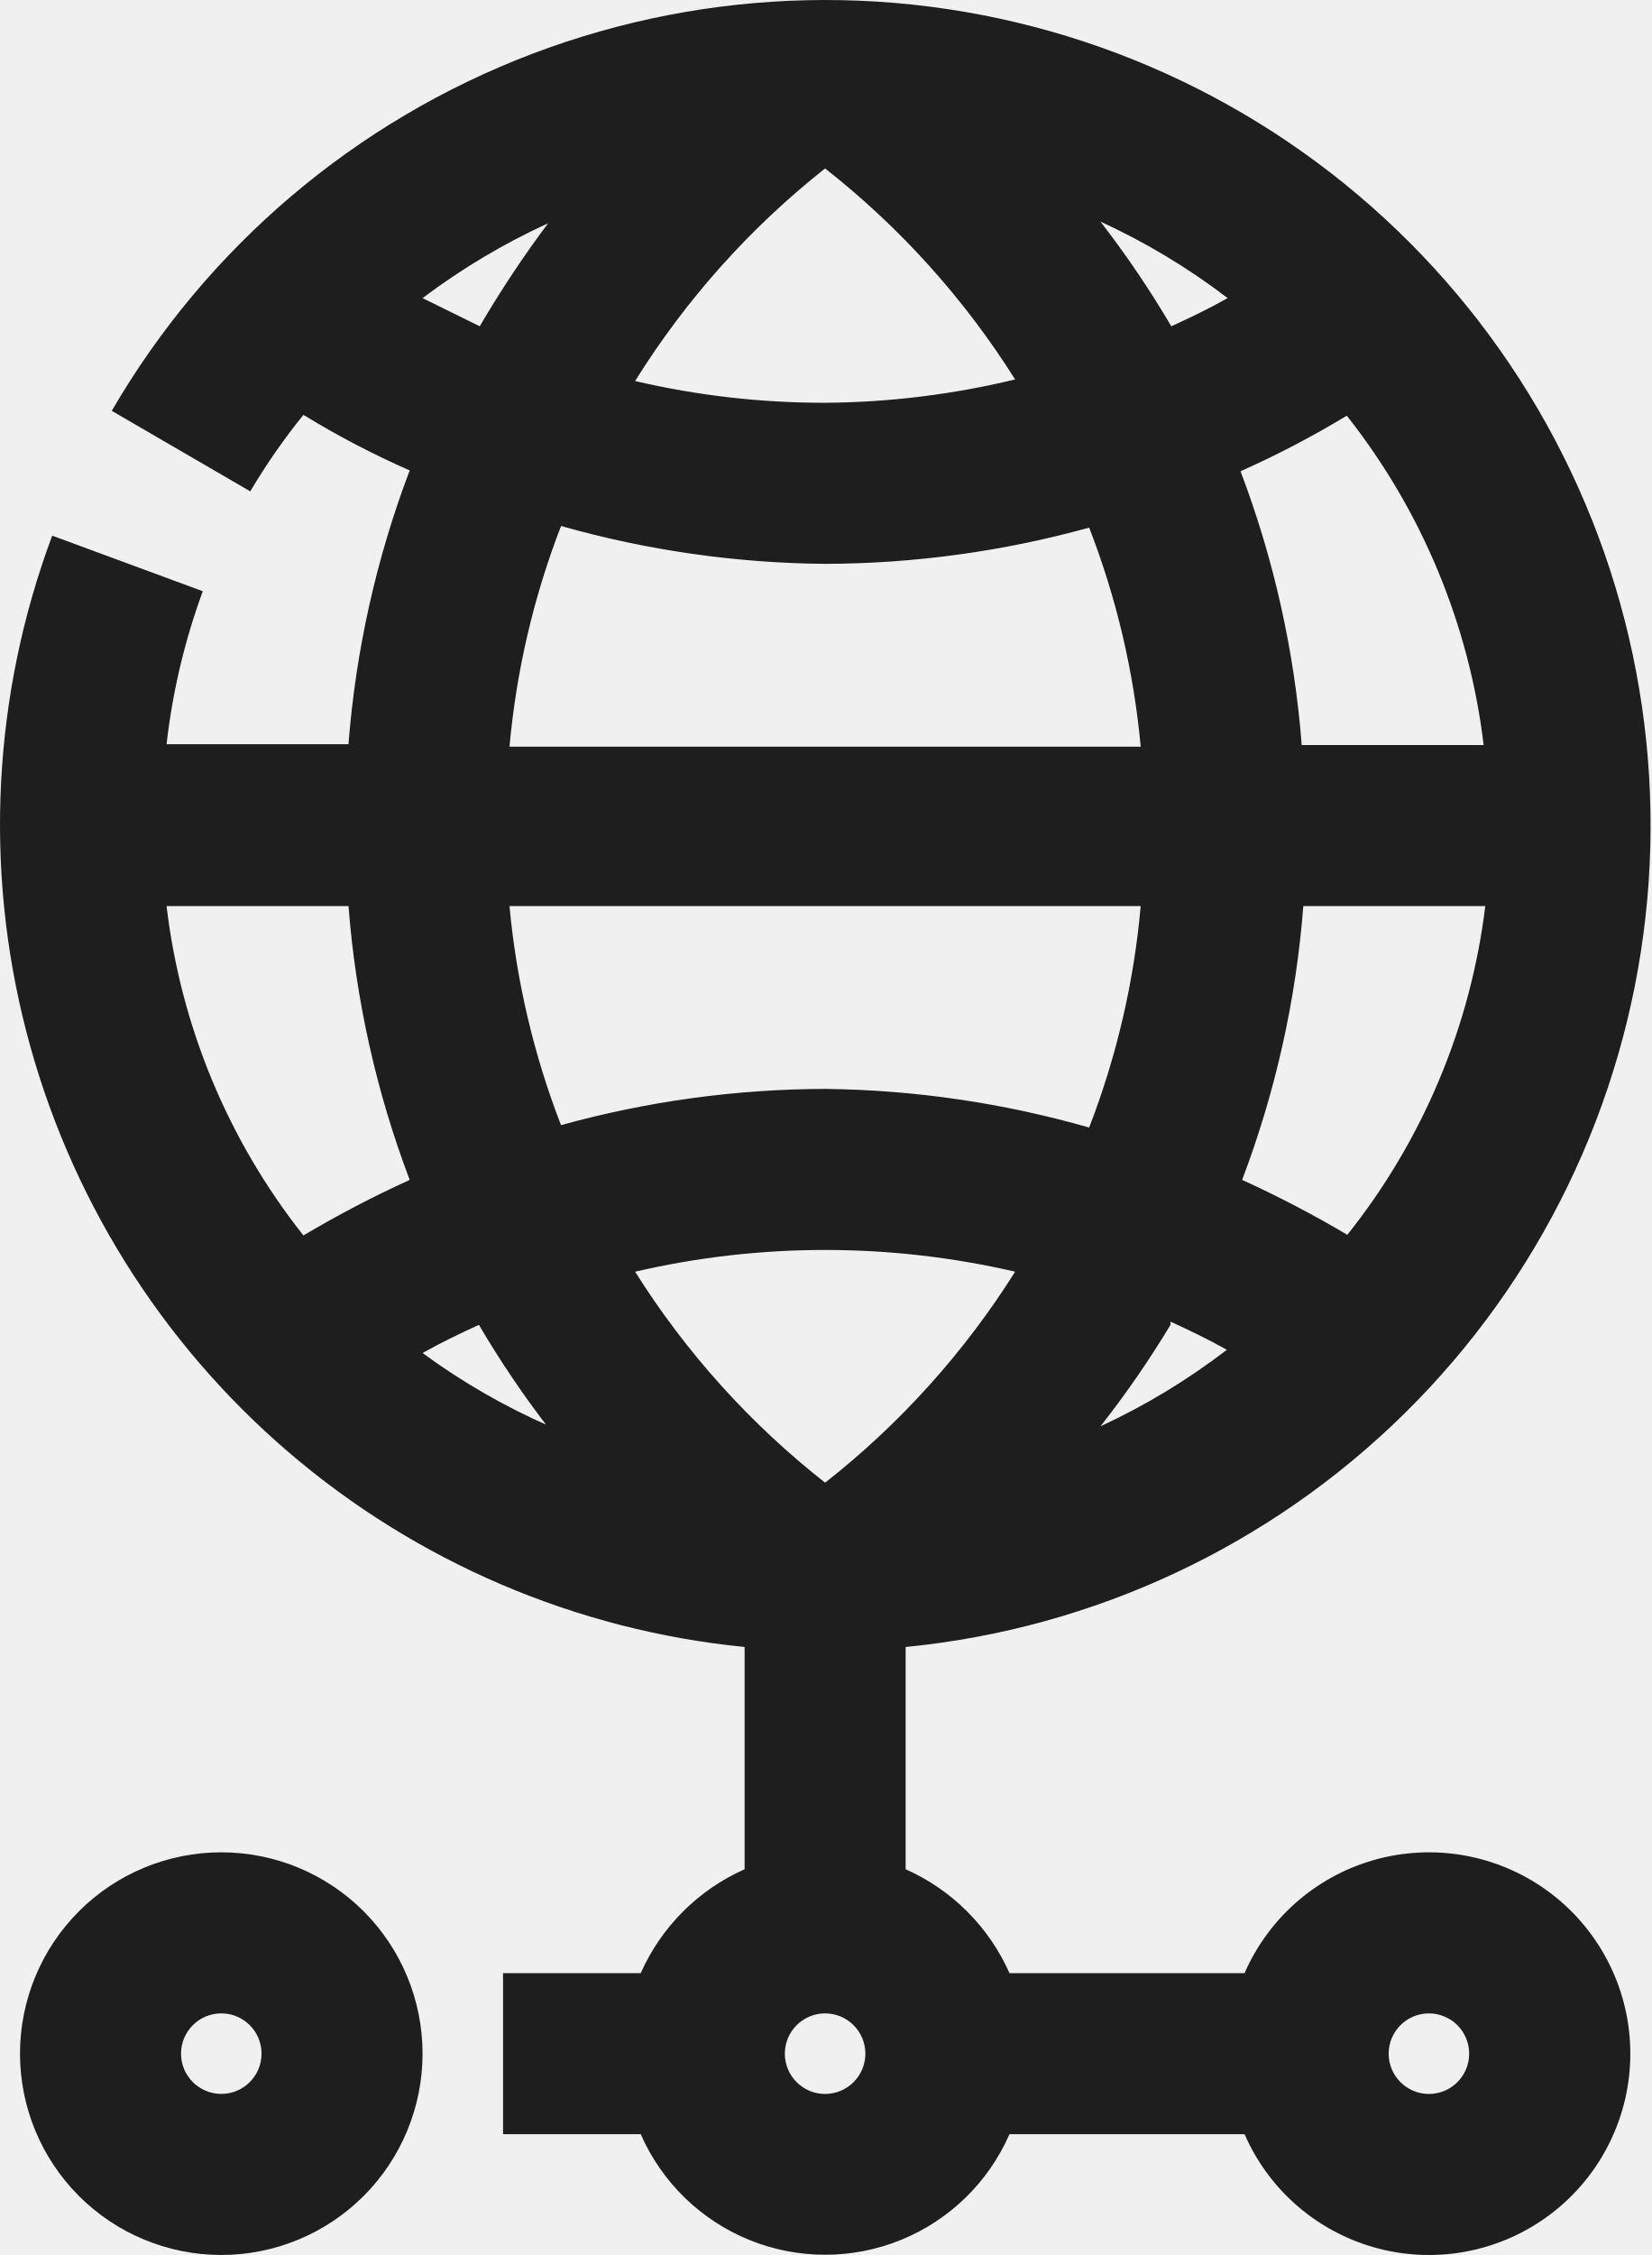
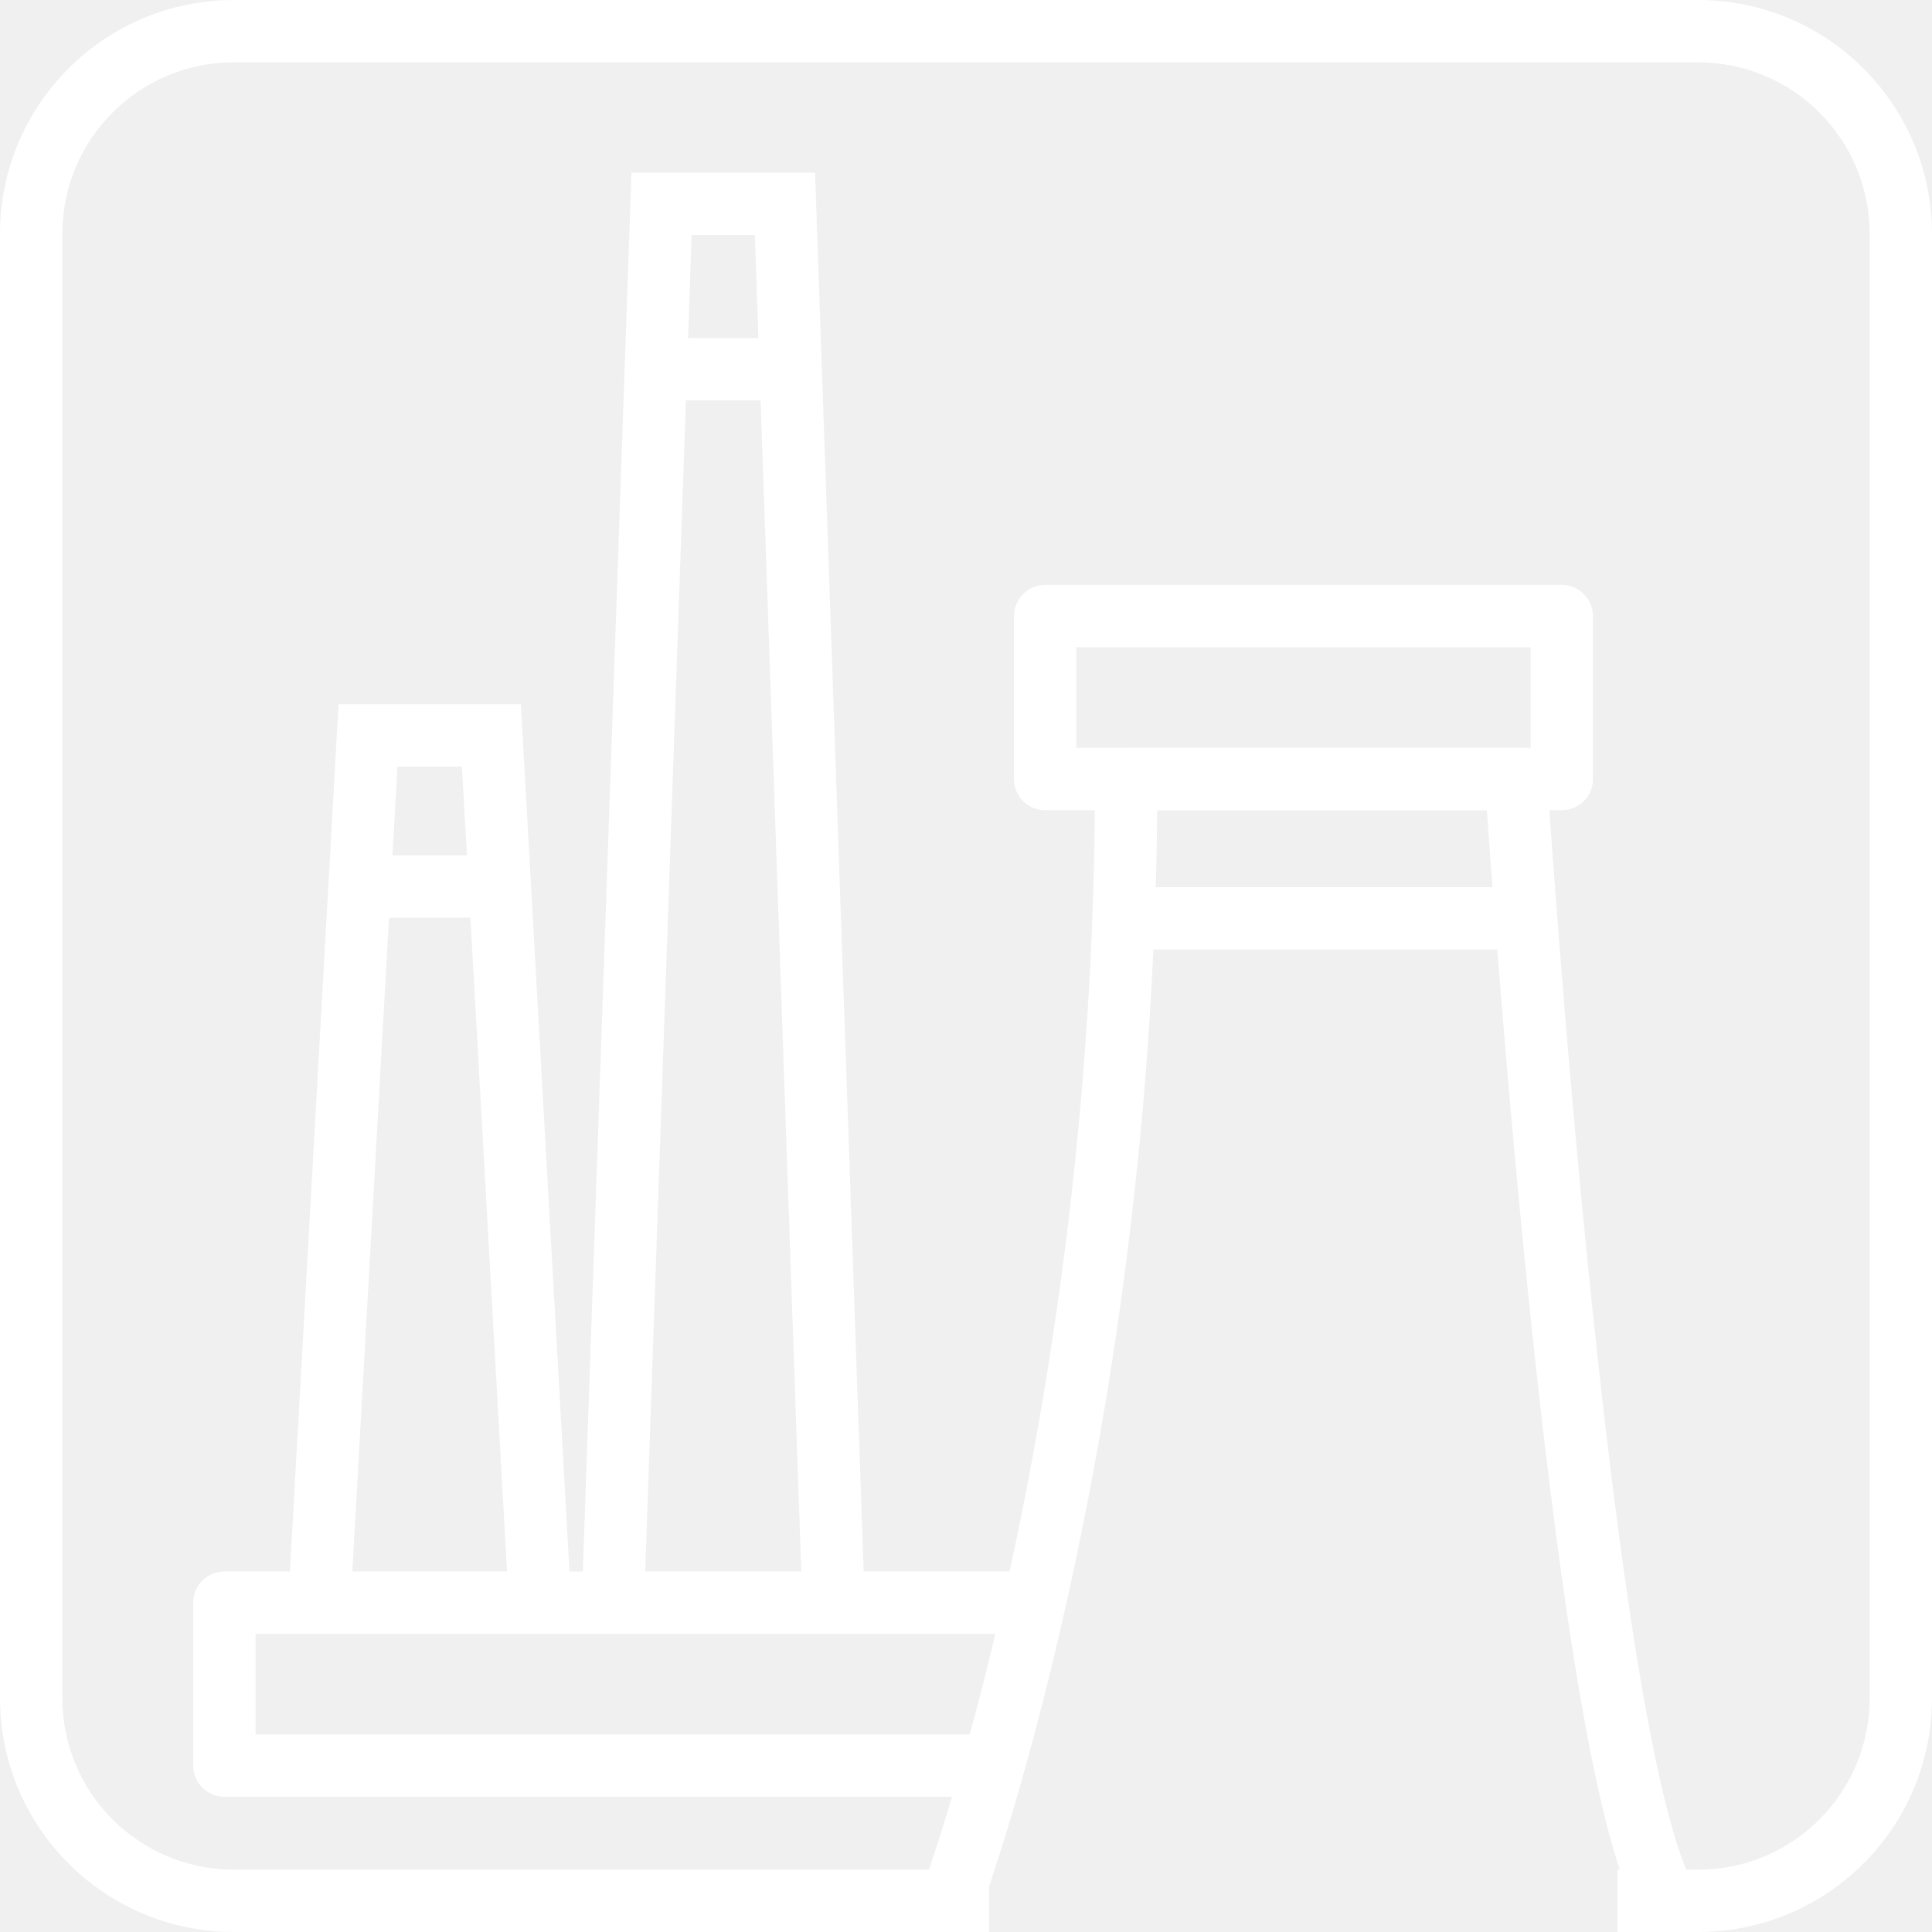
- <svg xmlns="http://www.w3.org/2000/svg" width="63" height="86" viewBox="0 0 63 86" fill="none">
-   <path d="M1.992 20.428C-0.267 26.476 -0.614 33.071 0.999 39.322C2.61 45.573 6.103 51.178 11.005 55.38C15.907 59.581 21.981 62.175 28.405 62.812V71.289C26.639 72.073 25.228 73.484 24.443 75.25H19.191V81.393H24.443C25.246 83.225 26.733 84.673 28.586 85.426C30.439 86.179 32.514 86.179 34.368 85.426C36.221 84.673 37.707 83.225 38.51 81.393H47.478C48.426 83.566 50.324 85.178 52.621 85.763C54.918 86.347 57.356 85.838 59.228 84.384C61.099 82.929 62.194 80.692 62.194 78.322C62.194 75.952 61.099 73.714 59.228 72.259C57.357 70.805 54.918 70.296 52.621 70.88C50.324 71.465 48.427 73.078 47.478 75.25H38.51C37.725 73.484 36.314 72.073 34.548 71.288V62.812C41.735 62.109 48.461 58.958 53.601 53.885C58.74 48.812 61.98 42.128 62.775 34.952C63.571 27.774 61.876 20.542 57.974 14.467C54.071 8.392 48.199 3.842 41.341 1.582C34.483 -0.678 27.056 -0.512 20.305 2.052C13.555 4.617 7.892 9.424 4.264 15.668L9.547 18.739C10.151 17.719 10.829 16.744 11.575 15.822C12.877 16.619 14.231 17.327 15.629 17.941C14.357 21.292 13.571 24.809 13.294 28.383H6.354C6.58 26.39 7.045 24.431 7.736 22.548L1.992 20.428ZM6.354 34.556H13.295C13.572 38.13 14.357 41.646 15.629 44.998C14.24 45.631 12.887 46.338 11.575 47.117C8.705 43.494 6.898 39.145 6.354 34.556ZM31.477 56.546C28.617 54.3 26.164 51.578 24.228 48.499C28.997 47.394 33.956 47.394 38.725 48.499C36.789 51.578 34.337 54.3 31.477 56.546ZM44.653 50.404C45.389 50.742 46.096 51.08 46.802 51.478C45.308 52.626 43.691 53.604 41.981 54.396C42.951 53.163 43.843 51.871 44.653 50.526V50.404ZM20.972 54.396C19.257 53.646 17.63 52.708 16.12 51.601C16.826 51.202 17.532 50.864 18.27 50.526C19.084 51.913 19.987 53.247 20.972 54.519V54.396ZM31.476 41.528C28.072 41.537 24.684 42.001 21.402 42.91C20.363 40.23 19.701 37.418 19.436 34.556H43.515C43.26 37.449 42.597 40.292 41.549 43.002C38.272 42.062 34.885 41.567 31.476 41.528ZM31.476 79.858C30.628 79.858 29.94 79.17 29.94 78.322C29.94 77.474 30.628 76.786 31.476 76.786C32.324 76.786 33.012 77.474 33.012 78.322C33.012 78.729 32.85 79.12 32.562 79.408C32.274 79.696 31.883 79.858 31.476 79.858ZM54.511 76.786C54.918 76.786 55.309 76.948 55.597 77.236C55.885 77.524 56.046 77.915 56.046 78.322C56.046 79.17 55.359 79.858 54.511 79.858C53.663 79.858 52.975 79.17 52.975 78.322C52.975 77.474 53.663 76.786 54.511 76.786ZM51.44 47.117C50.127 46.339 48.774 45.631 47.385 44.998C48.657 41.647 49.443 38.13 49.719 34.556H56.661C56.099 39.152 54.27 43.501 51.378 47.117H51.44ZM56.661 28.414H49.658C49.382 24.84 48.596 21.323 47.324 17.972C48.719 17.351 50.072 16.643 51.378 15.853C54.242 19.479 56.048 23.826 56.599 28.414H56.661ZM31.476 6.424C34.336 8.67 36.788 11.392 38.724 14.471C36.35 15.045 33.918 15.344 31.476 15.361C29.036 15.364 26.604 15.086 24.228 14.532C26.158 11.432 28.61 8.688 31.476 6.424ZM41.98 8.451C43.701 9.241 45.328 10.219 46.833 11.369C46.126 11.768 45.42 12.106 44.683 12.444C43.868 11.057 42.965 9.723 41.98 8.451ZM16.12 11.369C17.61 10.247 19.216 9.29 20.911 8.513C19.967 9.772 19.095 11.085 18.301 12.444L16.12 11.369ZM21.403 20.06C24.681 20.989 28.069 21.475 31.476 21.504C34.881 21.495 38.269 21.03 41.55 20.122C42.59 22.802 43.252 25.613 43.516 28.476H19.437C19.696 25.593 20.357 22.76 21.403 20.06Z" fill="#1E1E1E" />
-   <path d="M0.763 78.321C0.763 80.357 1.572 82.31 3.012 83.751C4.452 85.19 6.405 85.999 8.442 85.999C10.478 85.999 12.431 85.19 13.871 83.751C15.311 82.31 16.12 80.357 16.12 78.321C16.12 76.285 15.311 74.332 13.871 72.891C12.431 71.451 10.478 70.643 8.442 70.643C6.405 70.643 4.452 71.451 3.012 72.891C1.572 74.332 0.763 76.285 0.763 78.321ZM9.977 78.321C9.977 79.169 9.29 79.856 8.442 79.856C7.594 79.856 6.906 79.169 6.906 78.321C6.906 77.473 7.594 76.785 8.442 76.785C9.29 76.785 9.977 77.473 9.977 78.321Z" fill="#1E1E1E" />
+ <svg xmlns="http://www.w3.org/2000/svg" width="62" height="62" viewBox="0 0 62 62" fill="none">
+   <g clip-path="url(#clip0_17_86)">
+     <path fill-rule="evenodd" clip-rule="evenodd" d="M7.51 2C4.462 2 2 4.462 2 7.51V54.49C2 57.538 4.462 60 7.51 60H31.74V62H7.51C3.358 62 0 58.642 0 54.49V7.51C0 3.358 3.358 0 7.51 0H54.49C58.642 0 62 3.358 62 7.51V54.49C62 58.642 58.642 62 54.49 62H51.91V60H54.49C57.538 60 60 57.538 60 54.49V7.51C60 4.462 57.538 2 54.49 2H7.51Z" fill="white" />
+     <path fill-rule="evenodd" clip-rule="evenodd" d="M20.264 5.54H26.156L27.749 51.395L25.75 51.465L24.224 7.54H22.196L20.669 51.465L18.67 51.395L20.264 5.54Z" fill="white" />
+     <path fill-rule="evenodd" clip-rule="evenodd" d="M10.864 22.6H16.715L18.328 51.374L16.331 51.486L14.824 24.6H12.755L11.248 51.486L9.251 51.374L10.864 22.6Z" fill="white" />
+     <path fill-rule="evenodd" clip-rule="evenodd" d="M35.14 25C35.14 24.448 35.588 24 36.14 24H48.65C49.177 24 49.614 24.409 49.648 24.935L48.65 25C49.648 24.935 49.648 24.935 49.648 24.935L49.654 25.024L49.671 25.286C49.687 25.517 49.71 25.855 49.741 26.288C49.802 27.153 49.892 28.395 50.01 29.9C50.244 32.911 50.587 36.971 51.016 41.173C51.446 45.378 51.962 49.712 52.544 53.273C52.835 55.055 53.14 56.629 53.455 57.89C53.778 59.183 54.089 60.045 54.353 60.479L52.647 61.521C52.209 60.805 51.841 59.679 51.515 58.375C51.181 57.038 50.865 55.404 50.57 53.596C49.979 49.976 49.458 45.597 49.026 41.377C48.595 37.154 48.251 33.076 48.016 30.056C47.898 28.545 47.807 27.298 47.746 26.429C47.735 26.274 47.725 26.131 47.716 26H37.136C37.05 36.13 35.679 44.835 34.307 51.068C33.598 54.287 32.889 56.849 32.355 58.61C32.088 59.49 31.865 60.171 31.708 60.633C31.63 60.865 31.568 61.042 31.525 61.162C31.504 61.222 31.487 61.268 31.476 61.299L31.462 61.335L31.459 61.345L31.457 61.348C31.457 61.348 31.457 61.35 30.52 61C29.583 60.65 29.583 60.651 29.583 60.651L29.586 60.643L29.597 60.613C29.607 60.586 29.622 60.545 29.641 60.49C29.681 60.379 29.739 60.212 29.814 59.99C29.965 59.548 30.181 58.888 30.441 58.03C30.961 56.313 31.657 53.801 32.353 50.638C33.746 44.309 35.14 35.383 35.14 25Z" fill="white" />
+     <path fill-rule="evenodd" clip-rule="evenodd" d="M32.54 19.77C32.54 19.218 32.988 18.77 33.54 18.77H50.12C50.672 18.77 51.12 19.218 51.12 19.77V25C51.12 25.552 50.672 26 50.12 26H33.54C32.988 26 32.54 25.552 32.54 25V19.77ZM34.54 20.77V24H49.12V20.77H34.54Z" fill="white" />
+     <path fill-rule="evenodd" clip-rule="evenodd" d="M6.2 51.43C6.2 50.878 6.648 50.43 7.2 50.43H32.76V52.43H8.2V55.66H31.81V57.66H7.2C6.648 57.66 6.2 57.212 6.2 56.66V51.43Z" fill="white" />
+     <path fill-rule="evenodd" clip-rule="evenodd" d="M48.99 30.47H36.05V28.47H48.99V30.47Z" fill="white" />
+     <path fill-rule="evenodd" clip-rule="evenodd" d="M25.37 12.85H20.66V10.85H25.37V12.85Z" fill="white" />
+     <path fill-rule="evenodd" clip-rule="evenodd" d="M15.85 29.45H11.13V27.45H15.85V29.45Z" fill="white" />
+   </g>
+   <defs>
+     <clipPath id="clip0_17_86">
+       <rect width="62" height="62" fill="white" />
+     </clipPath>
+   </defs>
</svg>
